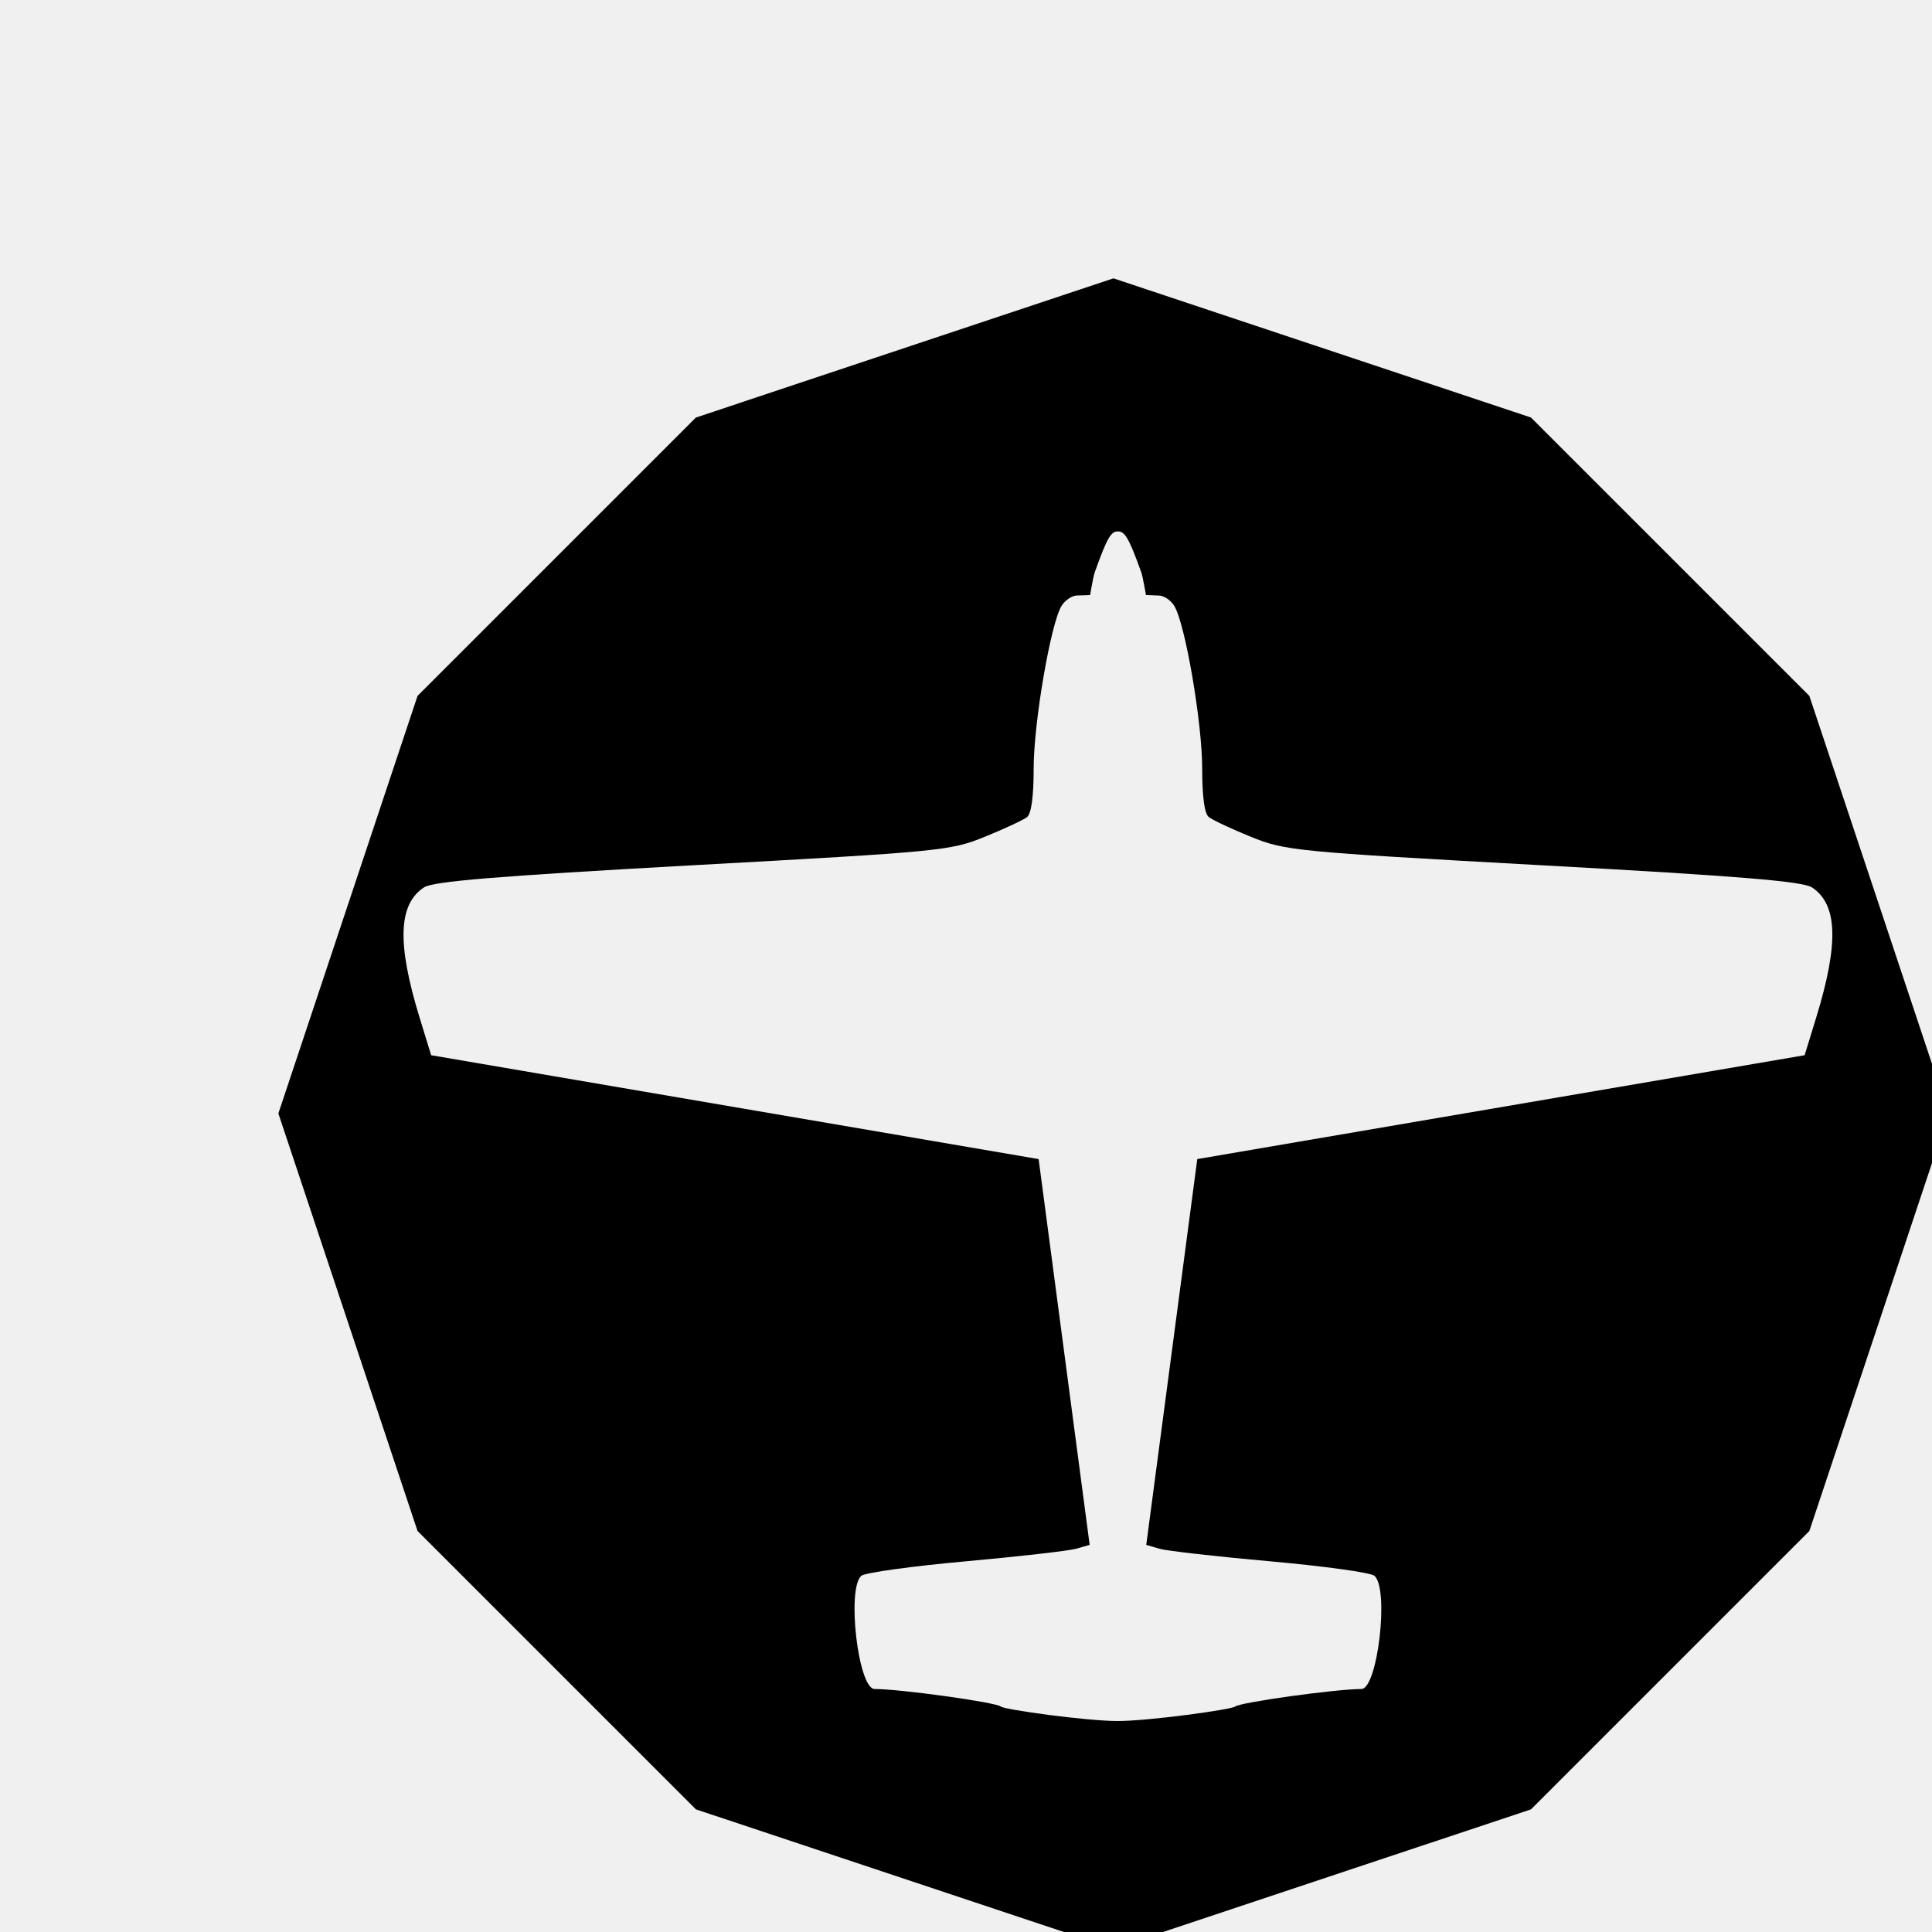
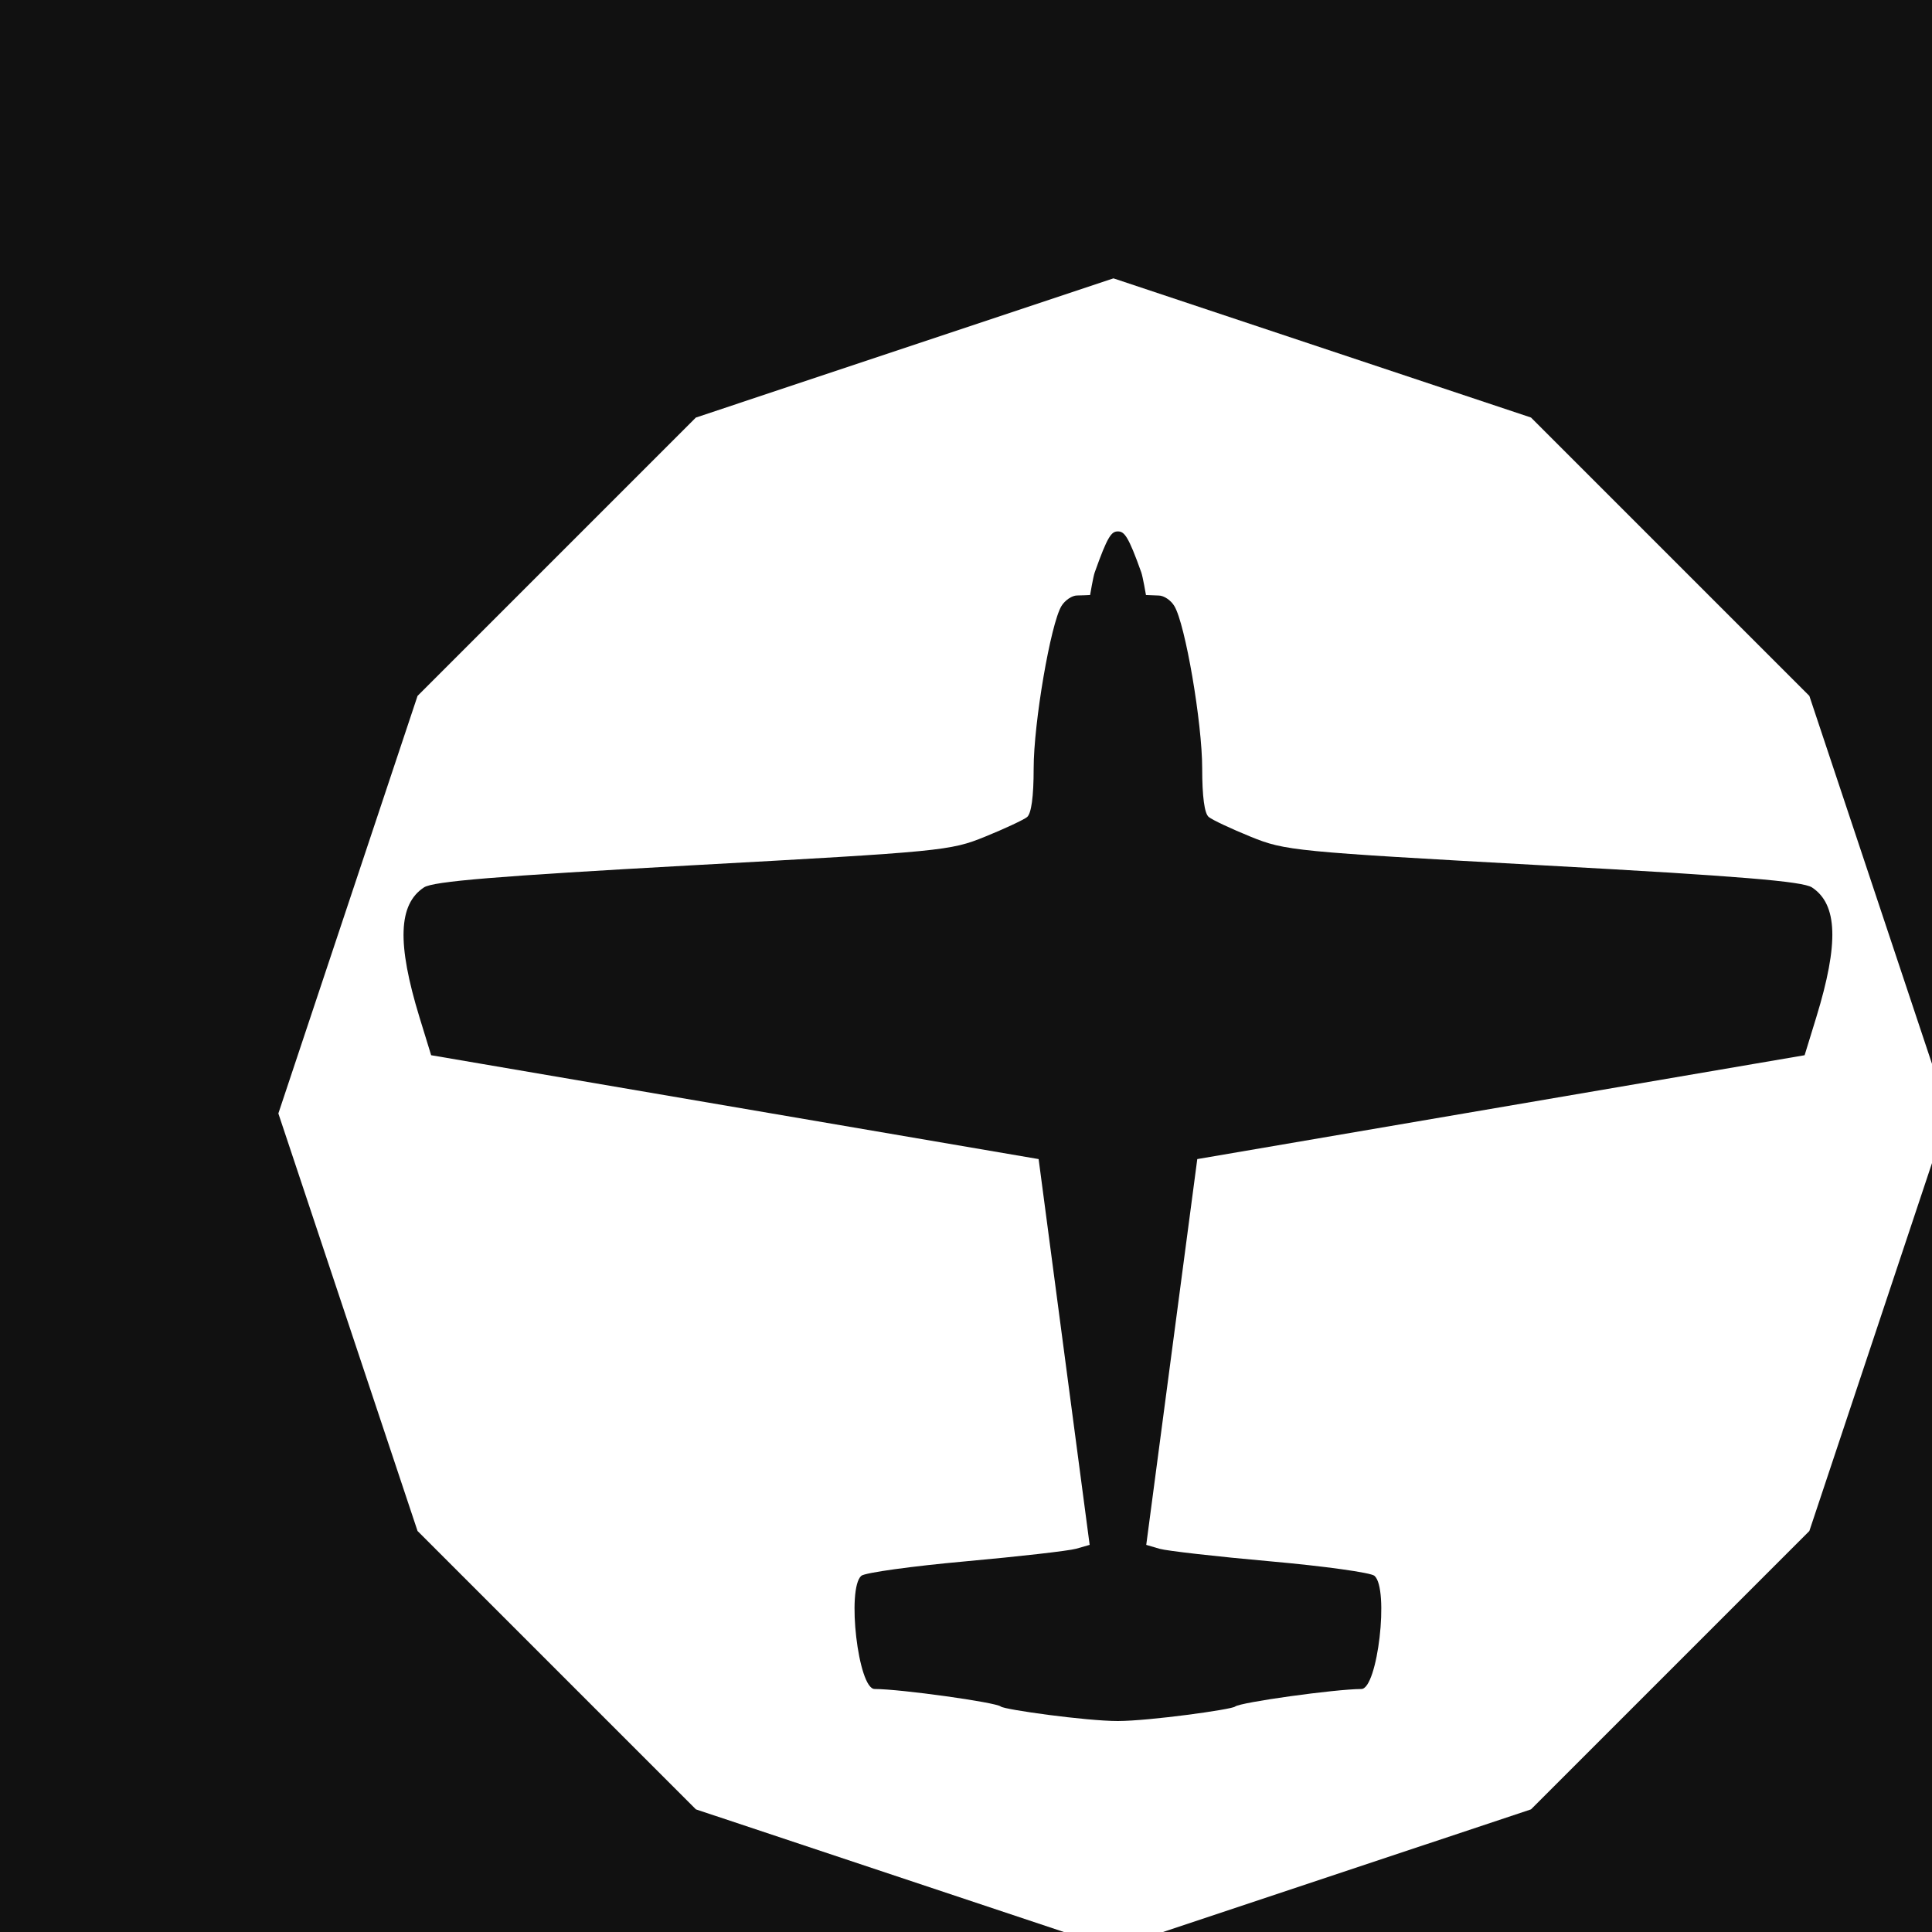
- <svg xmlns="http://www.w3.org/2000/svg" xmlns:ns1="https://boxy-svg.com" viewBox="0 0 200 200">
+ <svg xmlns="http://www.w3.org/2000/svg" xmlns:ns1="https://boxy-svg.com" viewBox="0 0 200 200" fill="white">
+   <rect width="100%" height="100%" fill="#111" />
  <defs>
    <ns1:grid x="0" y="0" width="14.408" height="14.408" />
  </defs>
  <path style="stroke: rgb(0, 0, 0); stroke-width: 0px;" d="M 158.488 43.224 L 187.304 72.04 L 201.712 115.264 L 187.304 158.488 L 158.488 187.304 L 115.264 201.712 L 72.04 187.304 L 43.224 158.488 L 28.816 115.264 L 43.224 72.04 L 72.04 43.224 L 115.264 28.816 Z M 115.724 55.012 C 115.057 55.012 114.664 55.481 113.324 59.258 C 113.164 59.702 112.848 61.595 112.848 61.595 C 112.848 61.595 111.781 61.651 111.5 61.643 C 110.969 61.643 110.243 62.143 109.88 62.737 C 108.76 64.599 107.004 74.825 107.004 79.547 C 107.006 82.473 106.761 84.224 106.322 84.583 C 105.945 84.881 103.984 85.796 101.964 86.616 C 98.39 88.071 97.506 88.156 71.705 89.572 C 51.279 90.706 44.845 91.237 43.892 91.863 C 41.227 93.614 41.085 97.656 43.421 105.295 L 44.632 109.236 L 107.518 119.988 L 112.801 159.925 L 111.402 160.325 C 110.63 160.543 105.476 161.13 99.935 161.631 C 94.395 162.131 89.552 162.803 89.165 163.124 C 87.629 164.445 88.841 174.844 90.536 174.844 C 93.199 174.845 103.084 176.221 103.599 176.658 C 103.969 176.98 112.454 178.161 115.723 178.16 C 119 178.151 127.485 176.972 127.855 176.665 C 128.376 176.221 138.254 174.853 140.926 174.845 C 142.614 174.853 143.825 164.454 142.281 163.125 C 141.903 162.795 137.059 162.124 131.526 161.631 C 125.978 161.138 120.825 160.551 120.052 160.333 L 118.659 159.925 L 123.942 119.988 L 186.814 109.236 L 188.025 105.296 C 190.371 97.649 190.234 93.615 187.571 91.863 C 186.601 91.237 180.175 90.697 159.748 89.581 C 133.955 88.155 133.055 88.07 129.49 86.625 C 127.47 85.803 125.501 84.882 125.131 84.576 C 124.684 84.223 124.451 82.465 124.45 79.54 C 124.45 74.832 122.7 64.598 121.567 62.737 C 121.211 62.136 120.483 61.65 119.954 61.649 C 119.674 61.642 118.63 61.596 118.63 61.596 C 118.63 61.596 118.304 59.695 118.145 59.251 C 116.806 55.489 116.388 55.013 115.724 55.012 Z" />
</svg>
